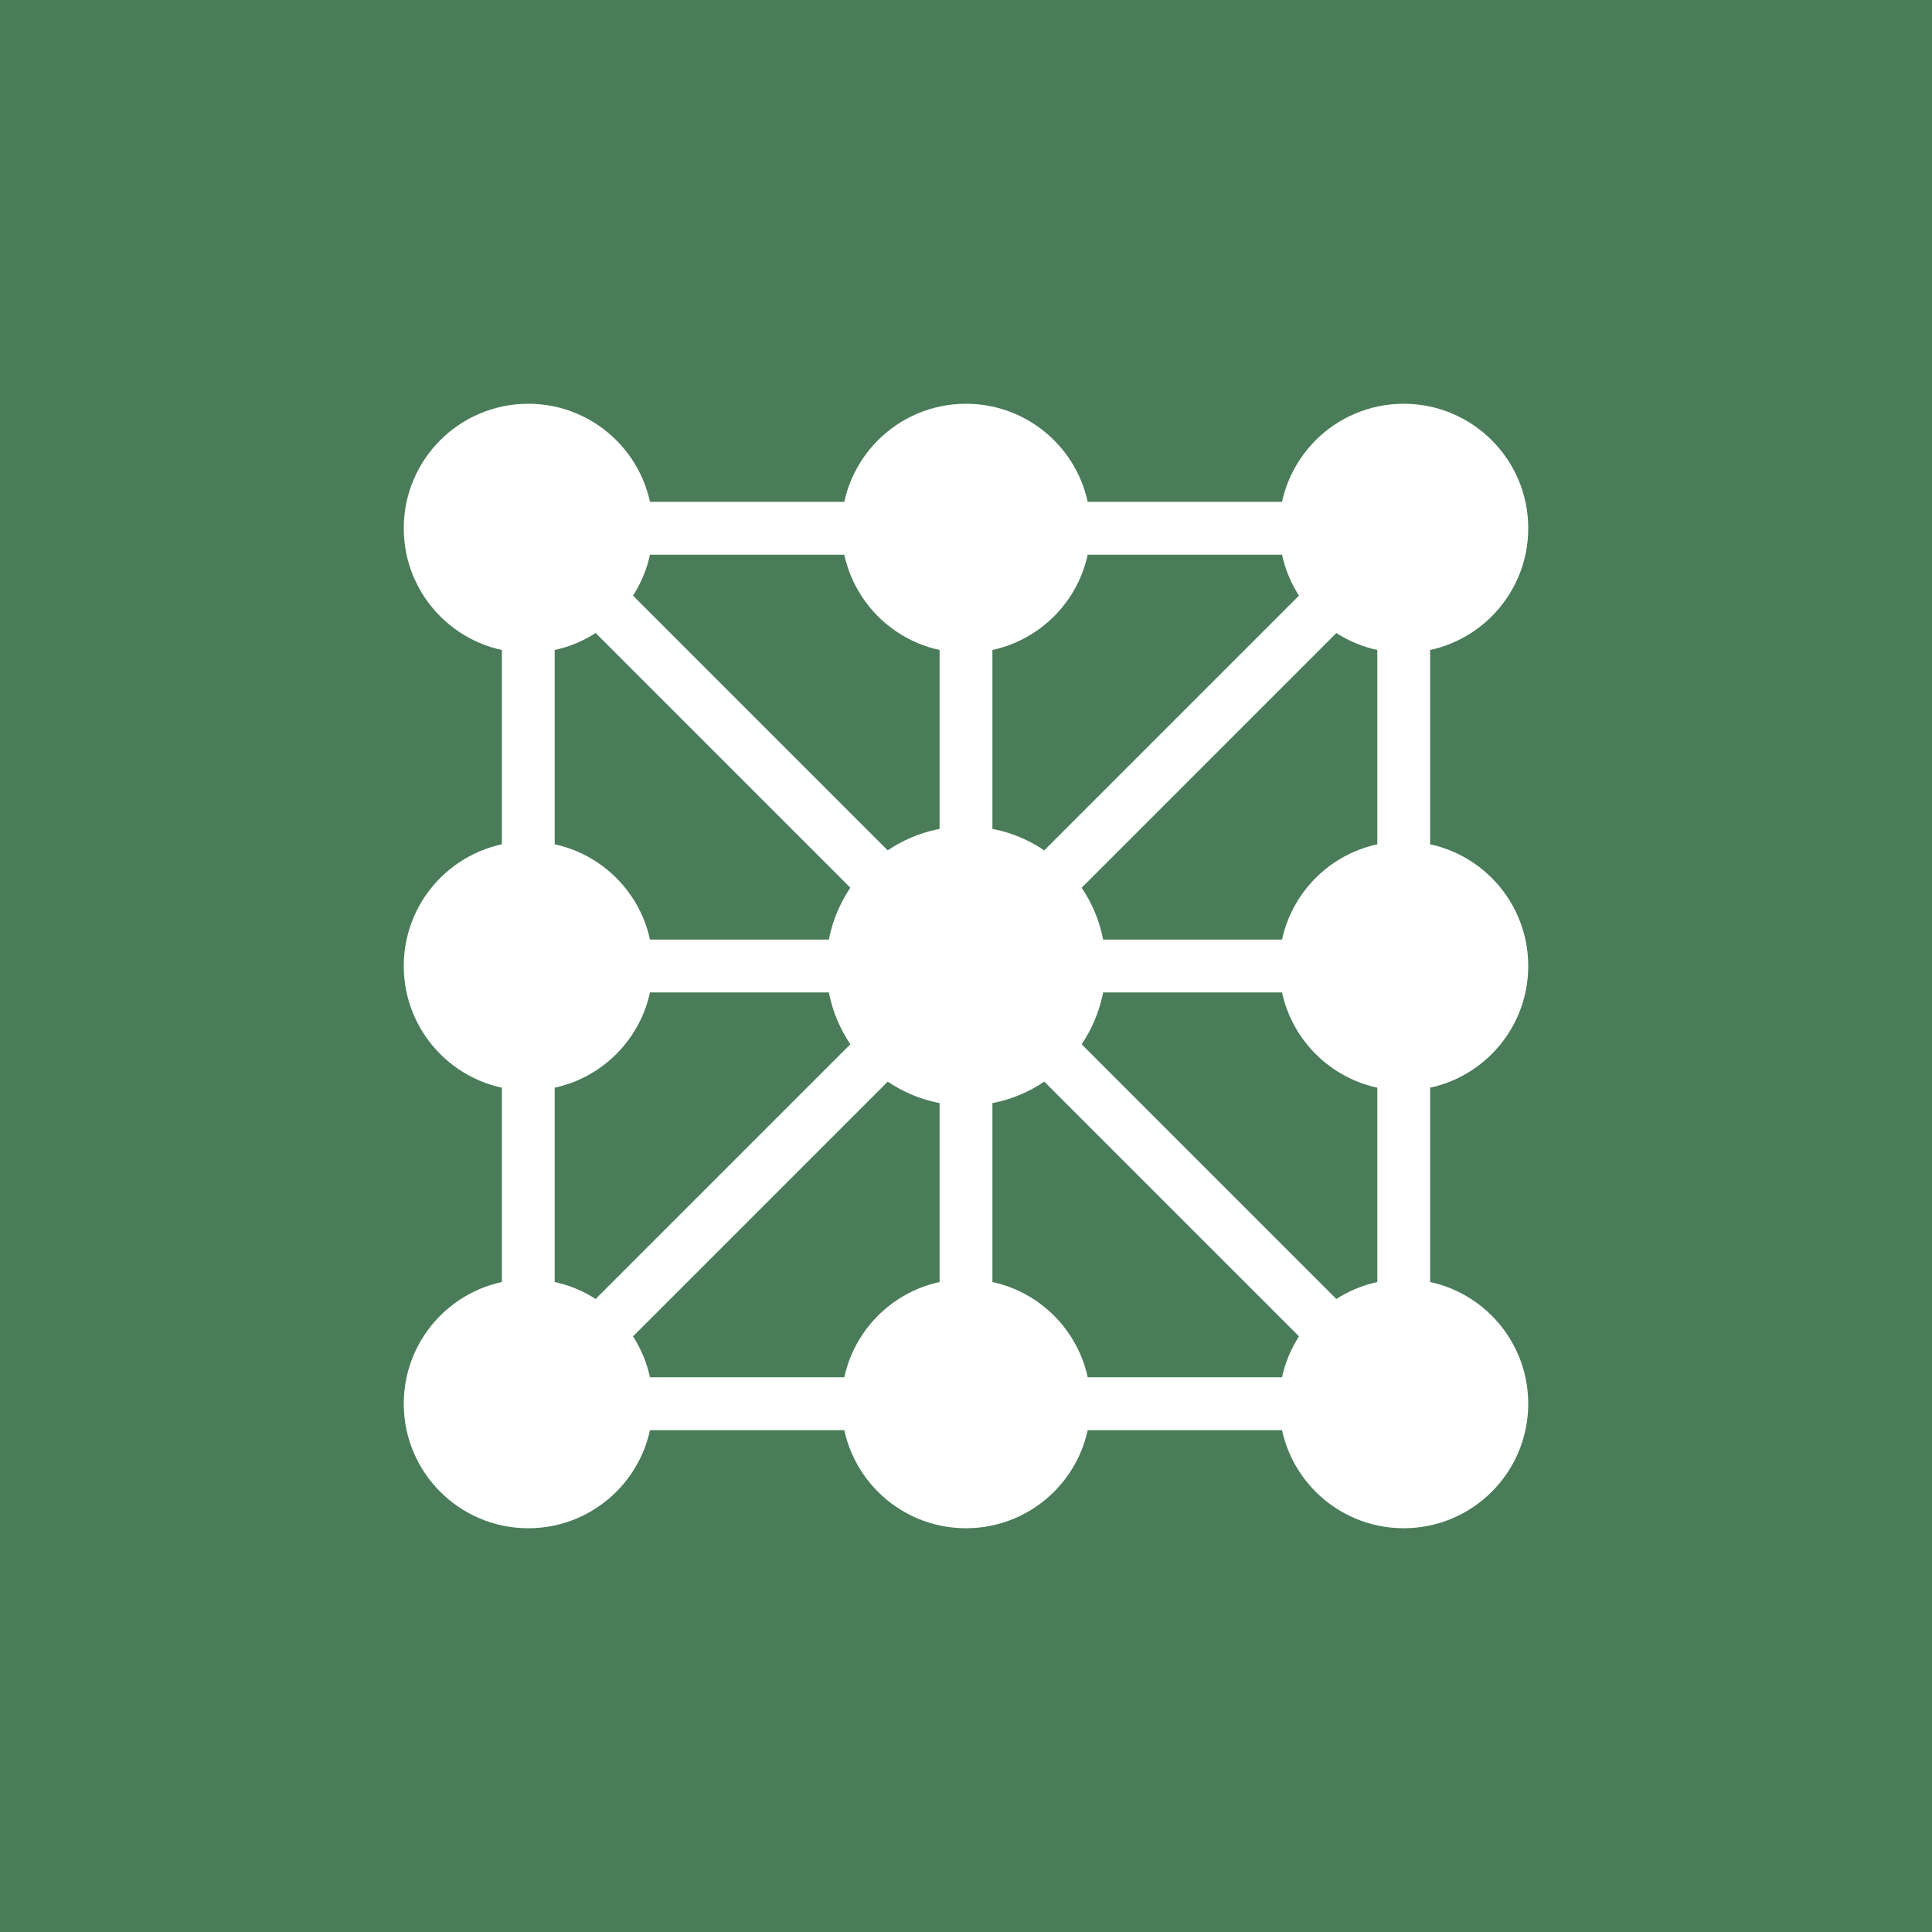
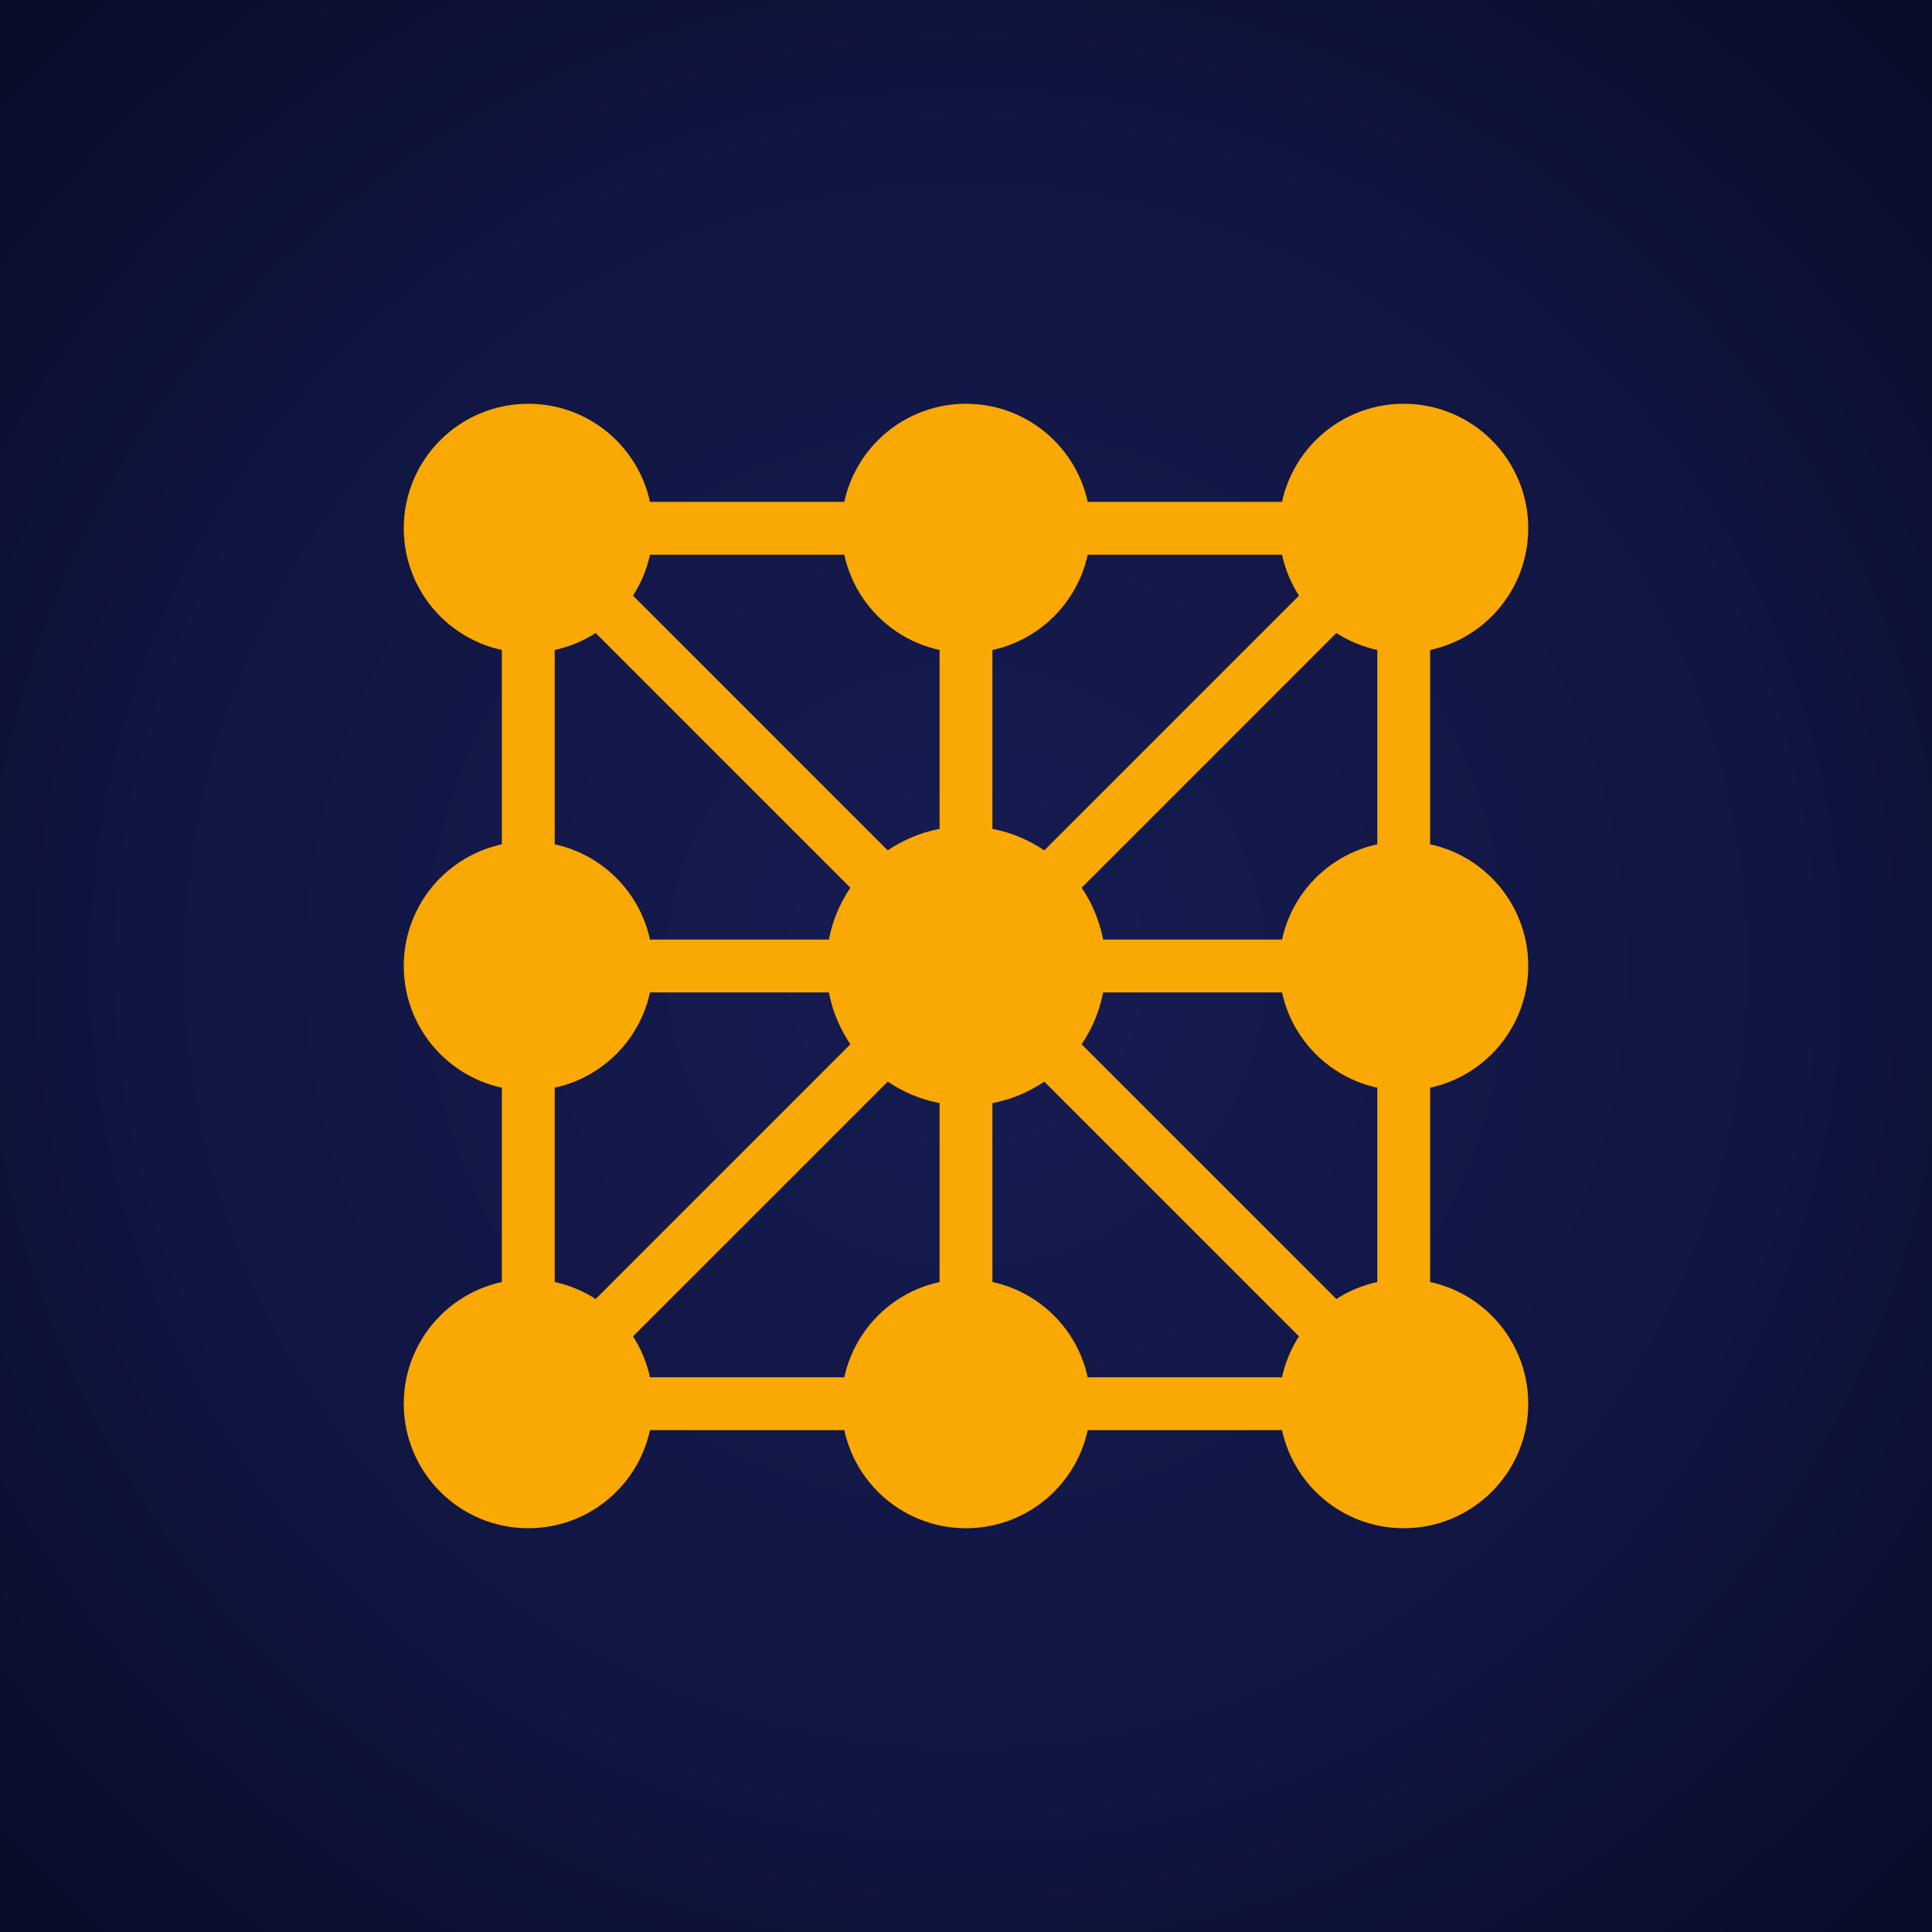
<svg xmlns="http://www.w3.org/2000/svg" width="1024" height="1024" viewBox="0 0 512 512">
-   <rect width="512" height="512" fill="#4a7c59" />
-   <g stroke="#ffffff" stroke-width="14" stroke-linecap="round" fill="#ffffff">
+   <defs>
+     <radialGradient id="bg" cx="50%" cy="50%" r="72%">
+       <stop offset="0" stop-color="#171c52" />
+       <stop offset="0.6" stop-color="#101541" />
+       <stop offset="1" stop-color="#080b25" />
+     </radialGradient>
+   </defs>
+   <rect width="512" height="512" fill="url(#bg)" />
+   <g stroke="#f9a804" stroke-width="14" stroke-linecap="round" fill="#f9a804">
    <line x1="140" y1="140" x2="372" y2="140" />
    <line x1="140" y1="256" x2="372" y2="256" />
    <line x1="140" y1="372" x2="372" y2="372" />
    <line x1="140" y1="140" x2="140" y2="372" />
    <line x1="256" y1="140" x2="256" y2="372" />
    <line x1="372" y1="140" x2="372" y2="372" />
    <line x1="140" y1="140" x2="372" y2="372" />
    <line x1="372" y1="140" x2="140" y2="372" />
    <circle cx="140" cy="140" r="26" />
    <circle cx="256" cy="140" r="26" />
    <circle cx="372" cy="140" r="26" />
    <circle cx="140" cy="256" r="26" />
    <circle cx="256" cy="256" r="30" />
    <circle cx="372" cy="256" r="26" />
    <circle cx="140" cy="372" r="26" />
    <circle cx="256" cy="372" r="26" />
    <circle cx="372" cy="372" r="26" />
  </g>
</svg>
